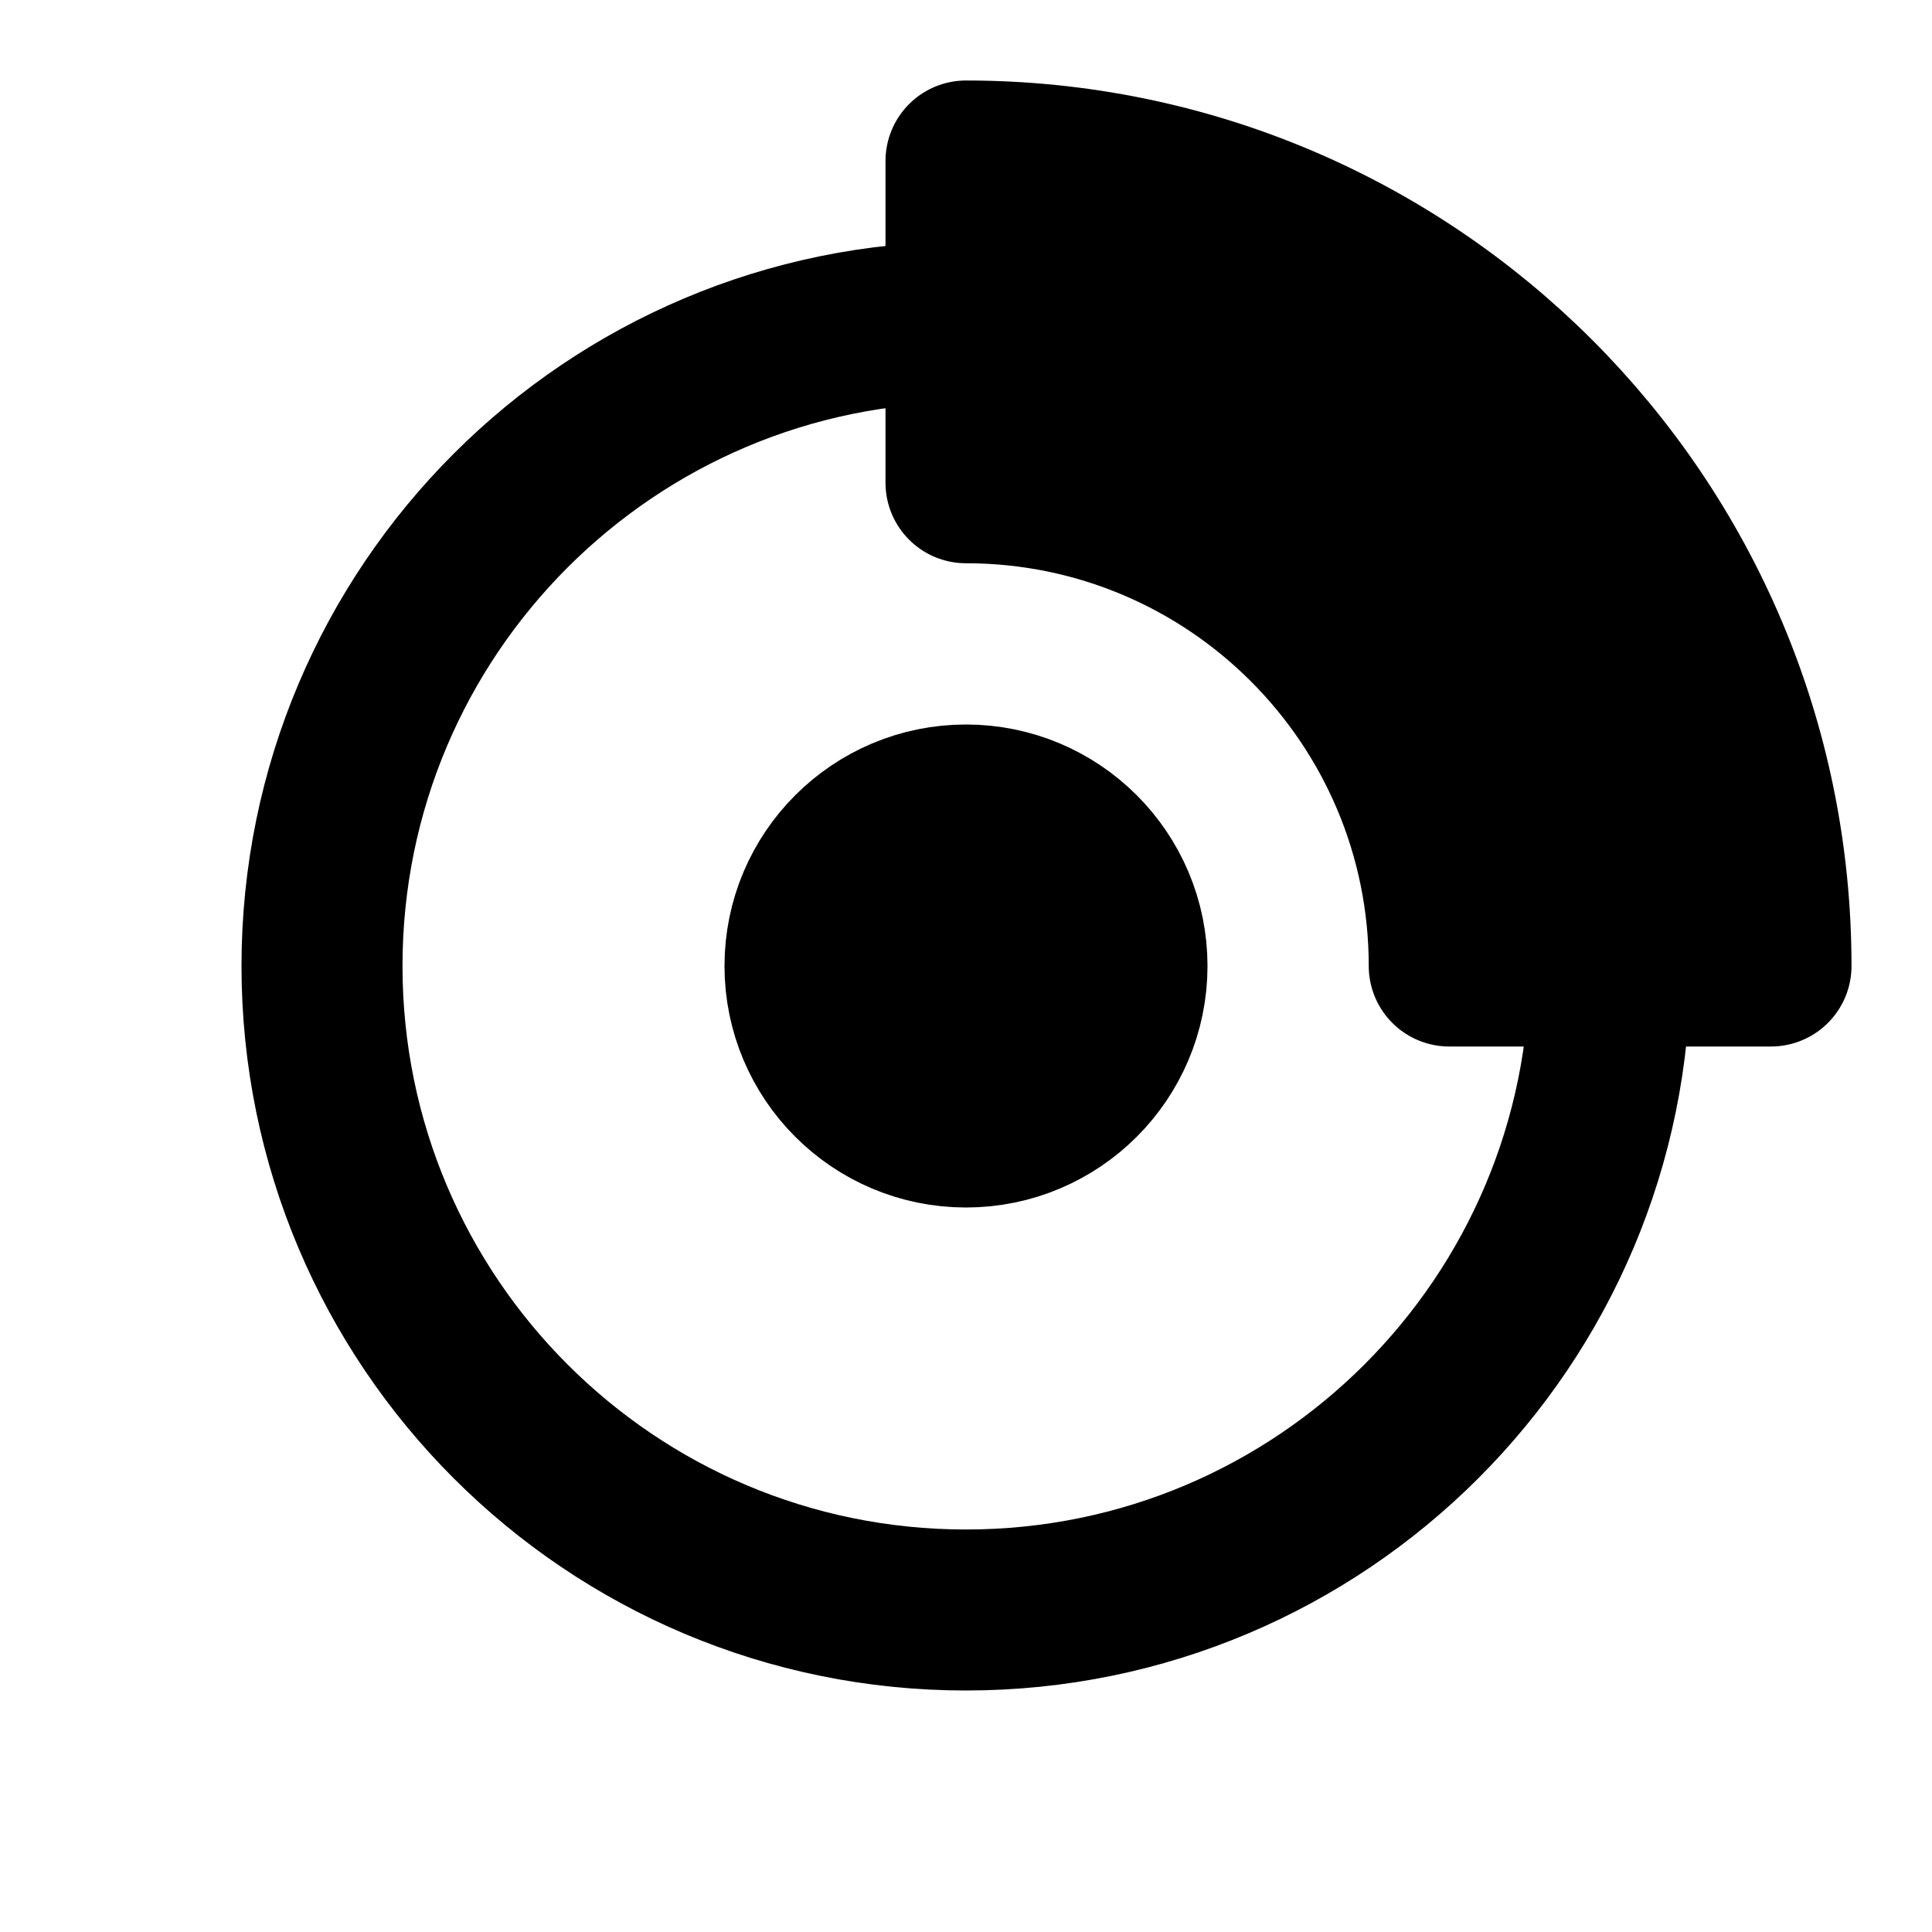
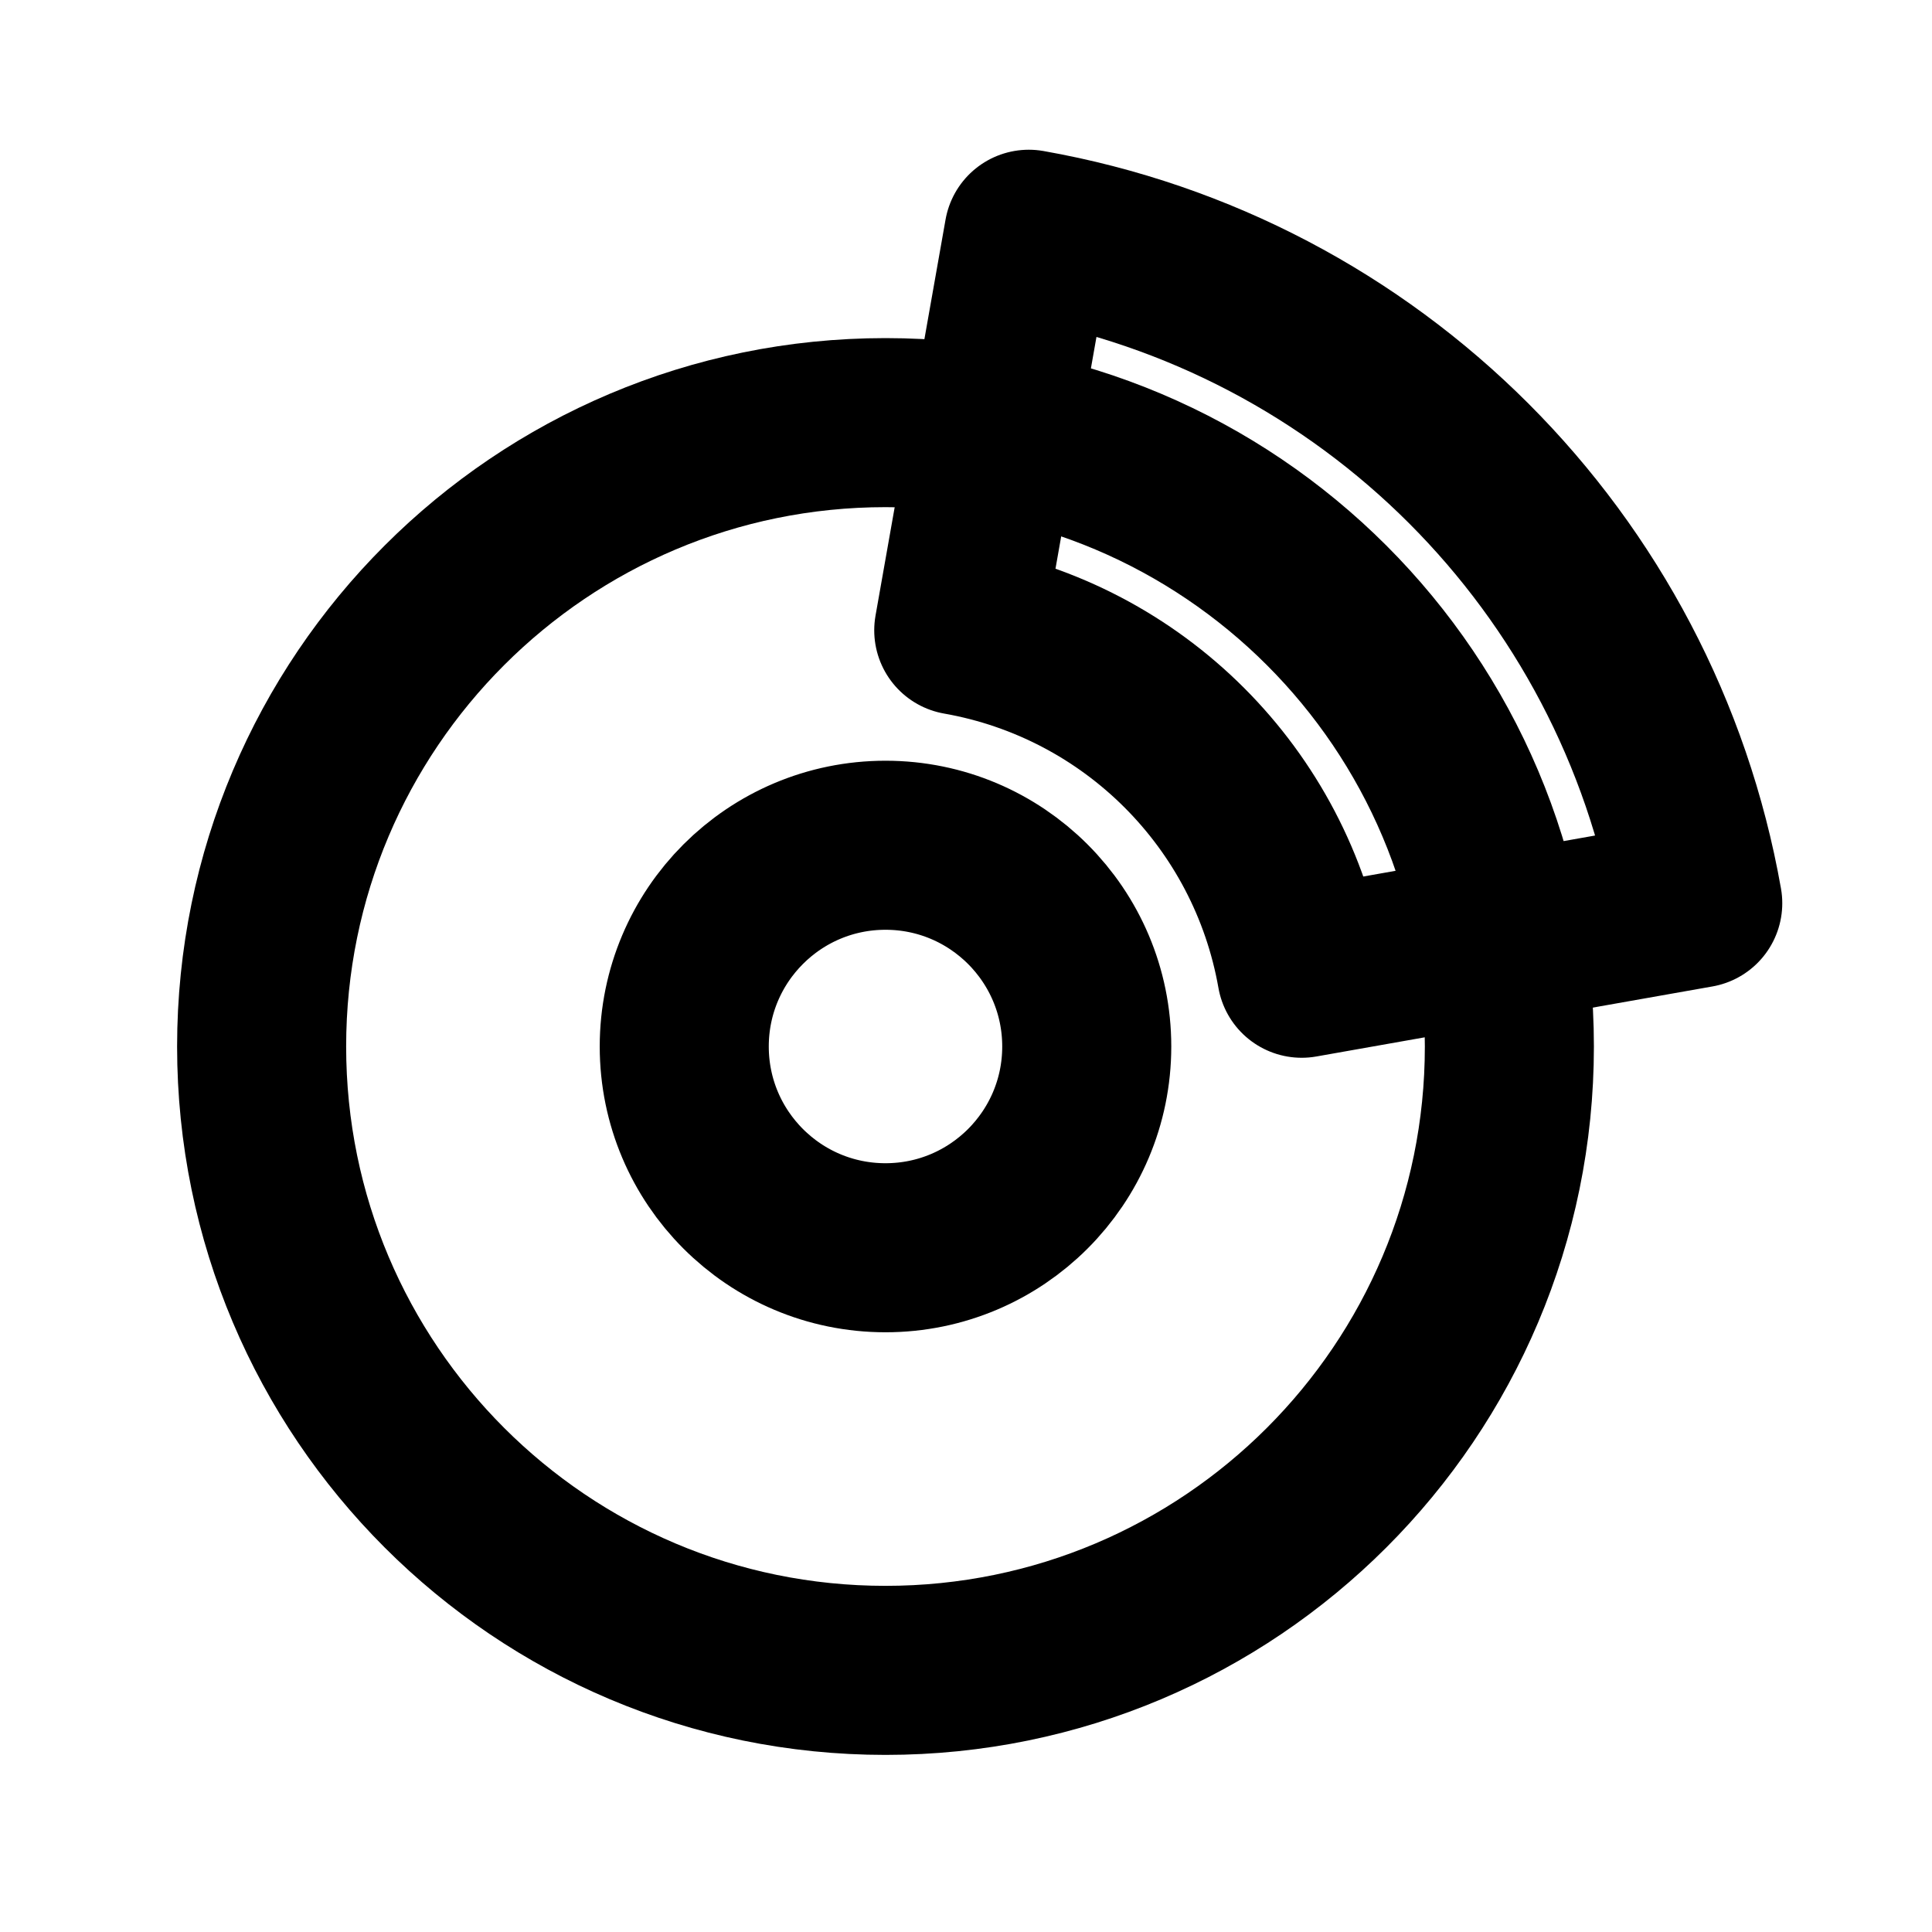
- <svg xmlns="http://www.w3.org/2000/svg" width="1em" height="1em" viewBox="0 0 48 48">
-   <g fill="none" stroke="currentColor" stroke-linecap="round" stroke-linejoin="round" stroke-width="4">
-     <path d="M24 40c8.837 0 16-7.163 16-16S32.837 8 24 8S8 15.163 8 24s7.163 16 16 16" />
-     <path fill="currentColor" d="M24 28a4 4 0 1 0 0-8a4 4 0 0 0 0 8m0-24a20 20 0 0 1 20 20h-7.994A12.006 12.006 0 0 0 24 11.994z" />
+ <svg xmlns="http://www.w3.org/2000/svg" width="1em" height="1em" viewBox="0 0 24 24">
+   <g fill="none" stroke="currentColor" stroke-linecap="round" stroke-linejoin="round" stroke-width="2.1">
+     <circle cx="11" cy="13" r="7.75" />
+     <path d="M11 10.5a2.5 2.5 0 1 0 0 5a2.5 2.5 0 0 0 0-5m1.78-7.59a10.25 10.25 0 0 1 8.31 8.31l-4.92.87a5.25 5.25 0 0 0-4.26-4.26Z" />
  </g>
</svg>
